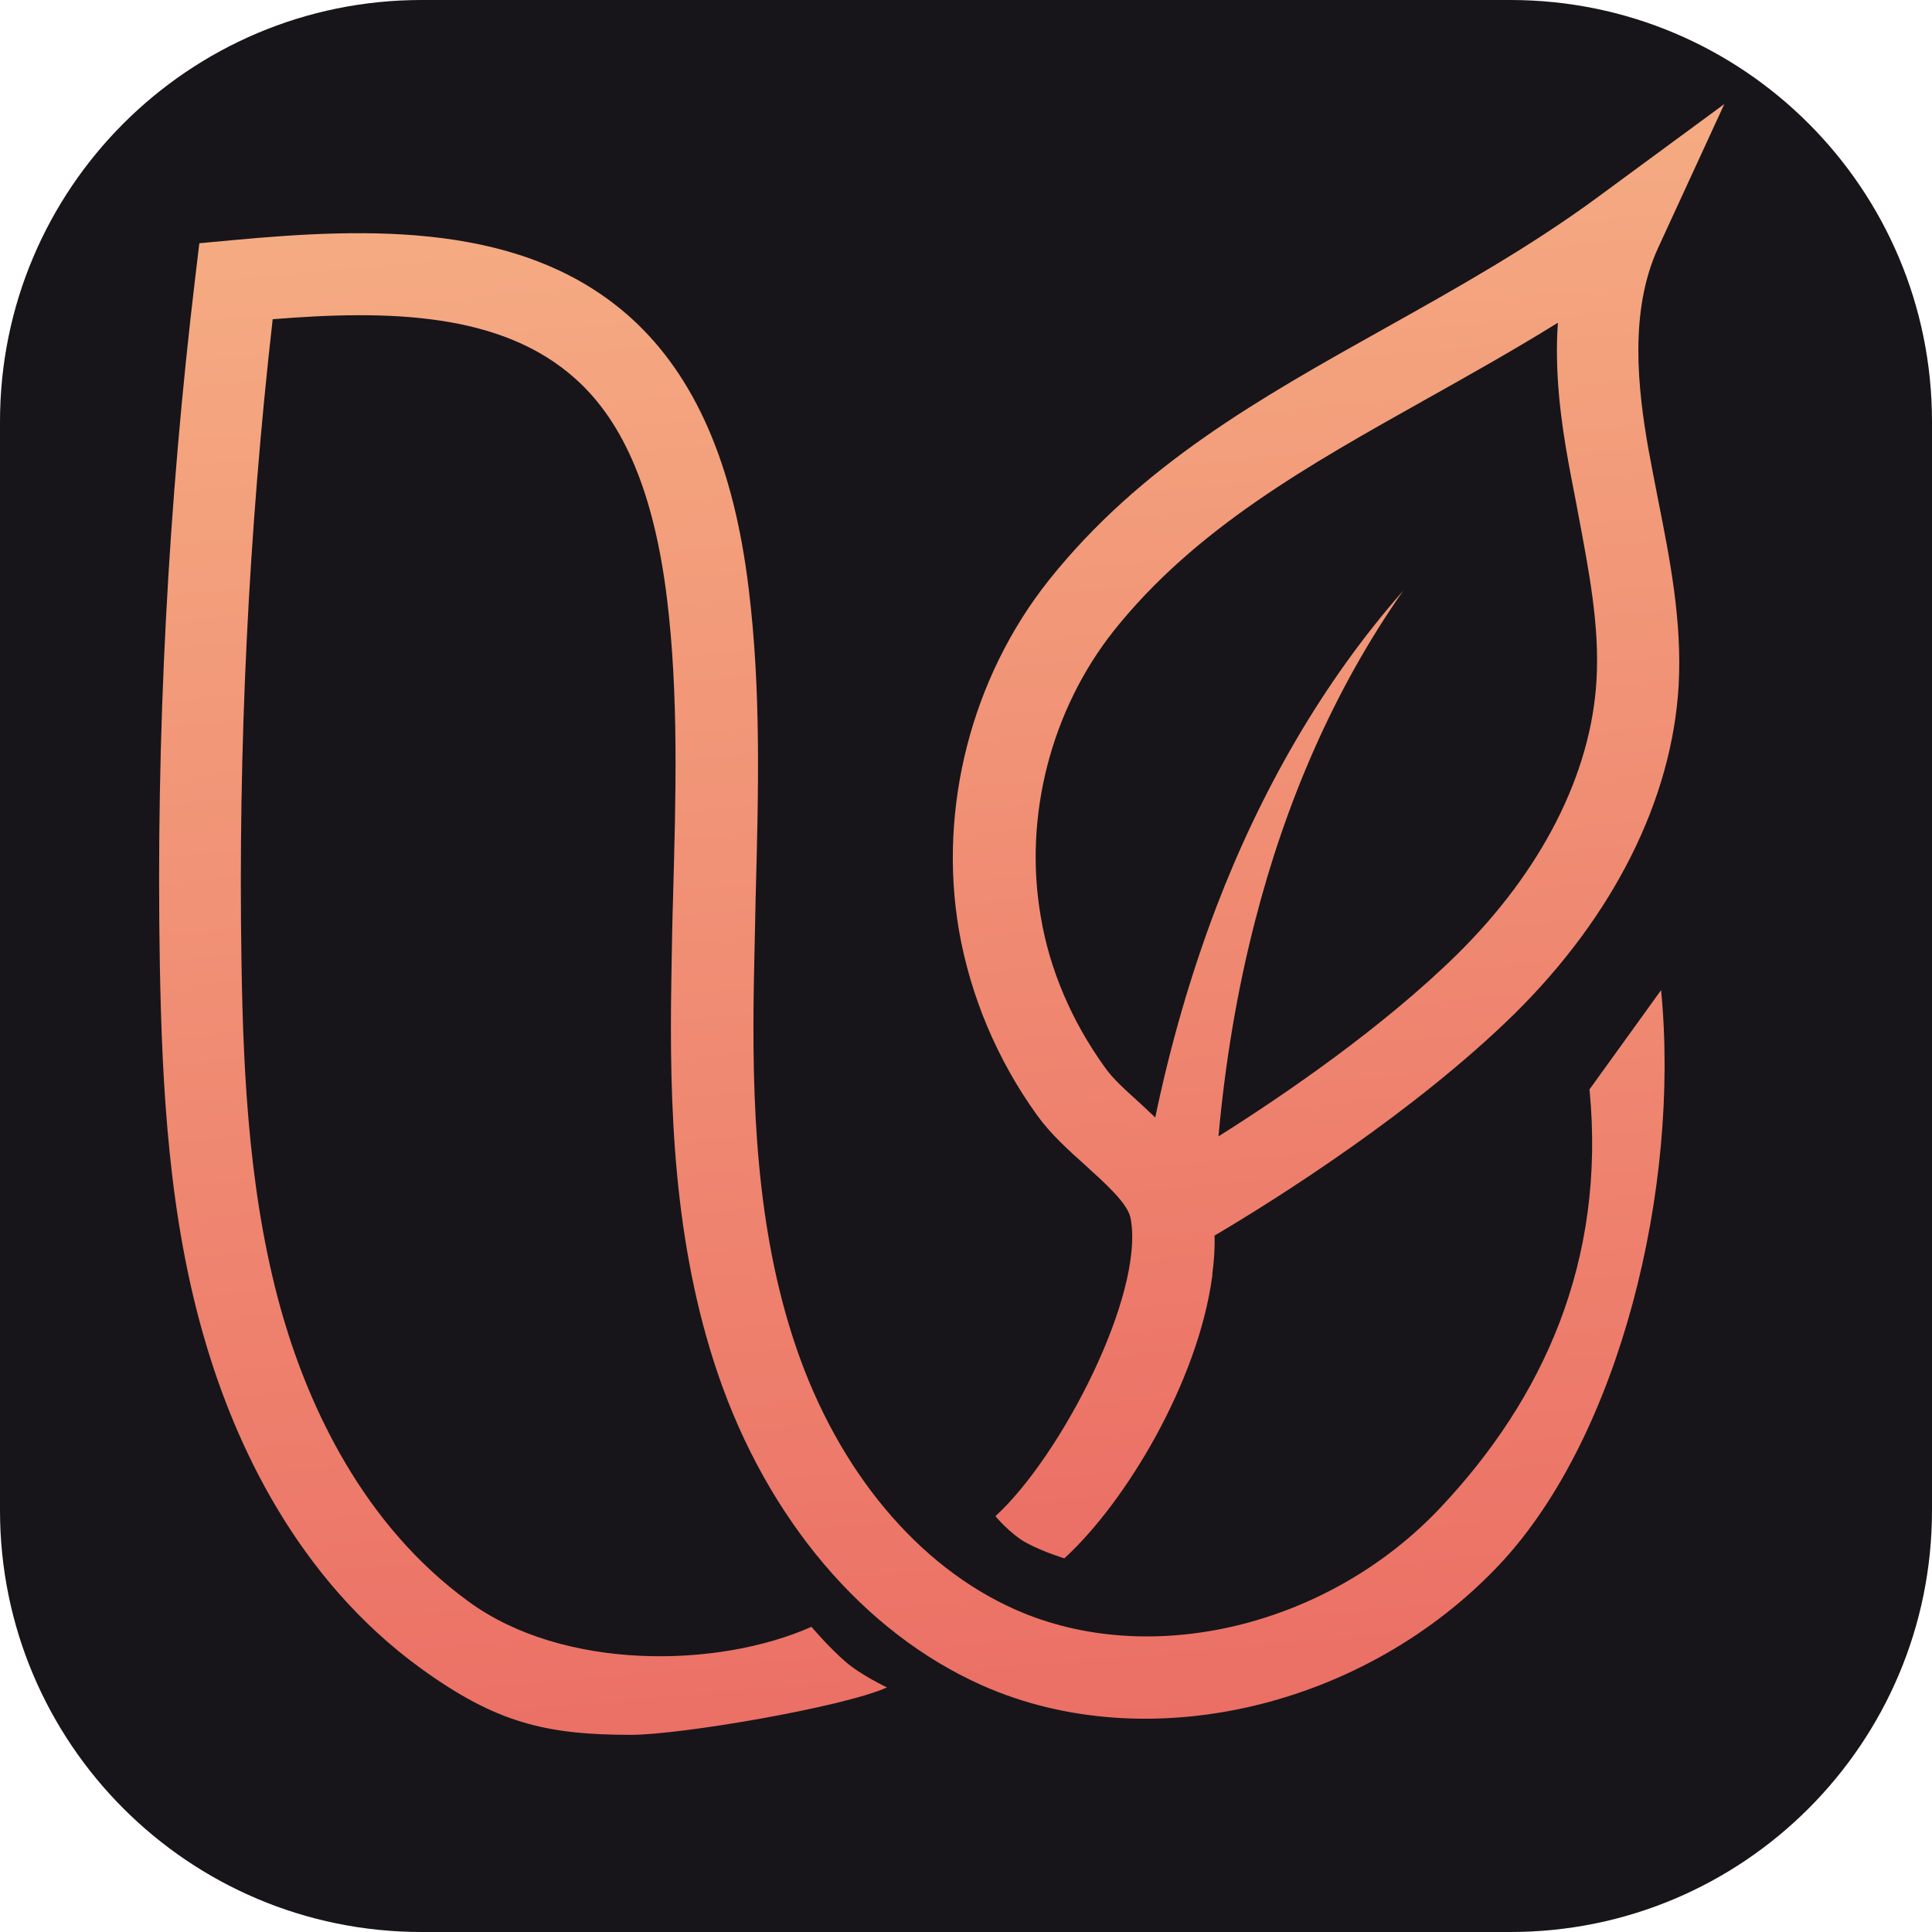
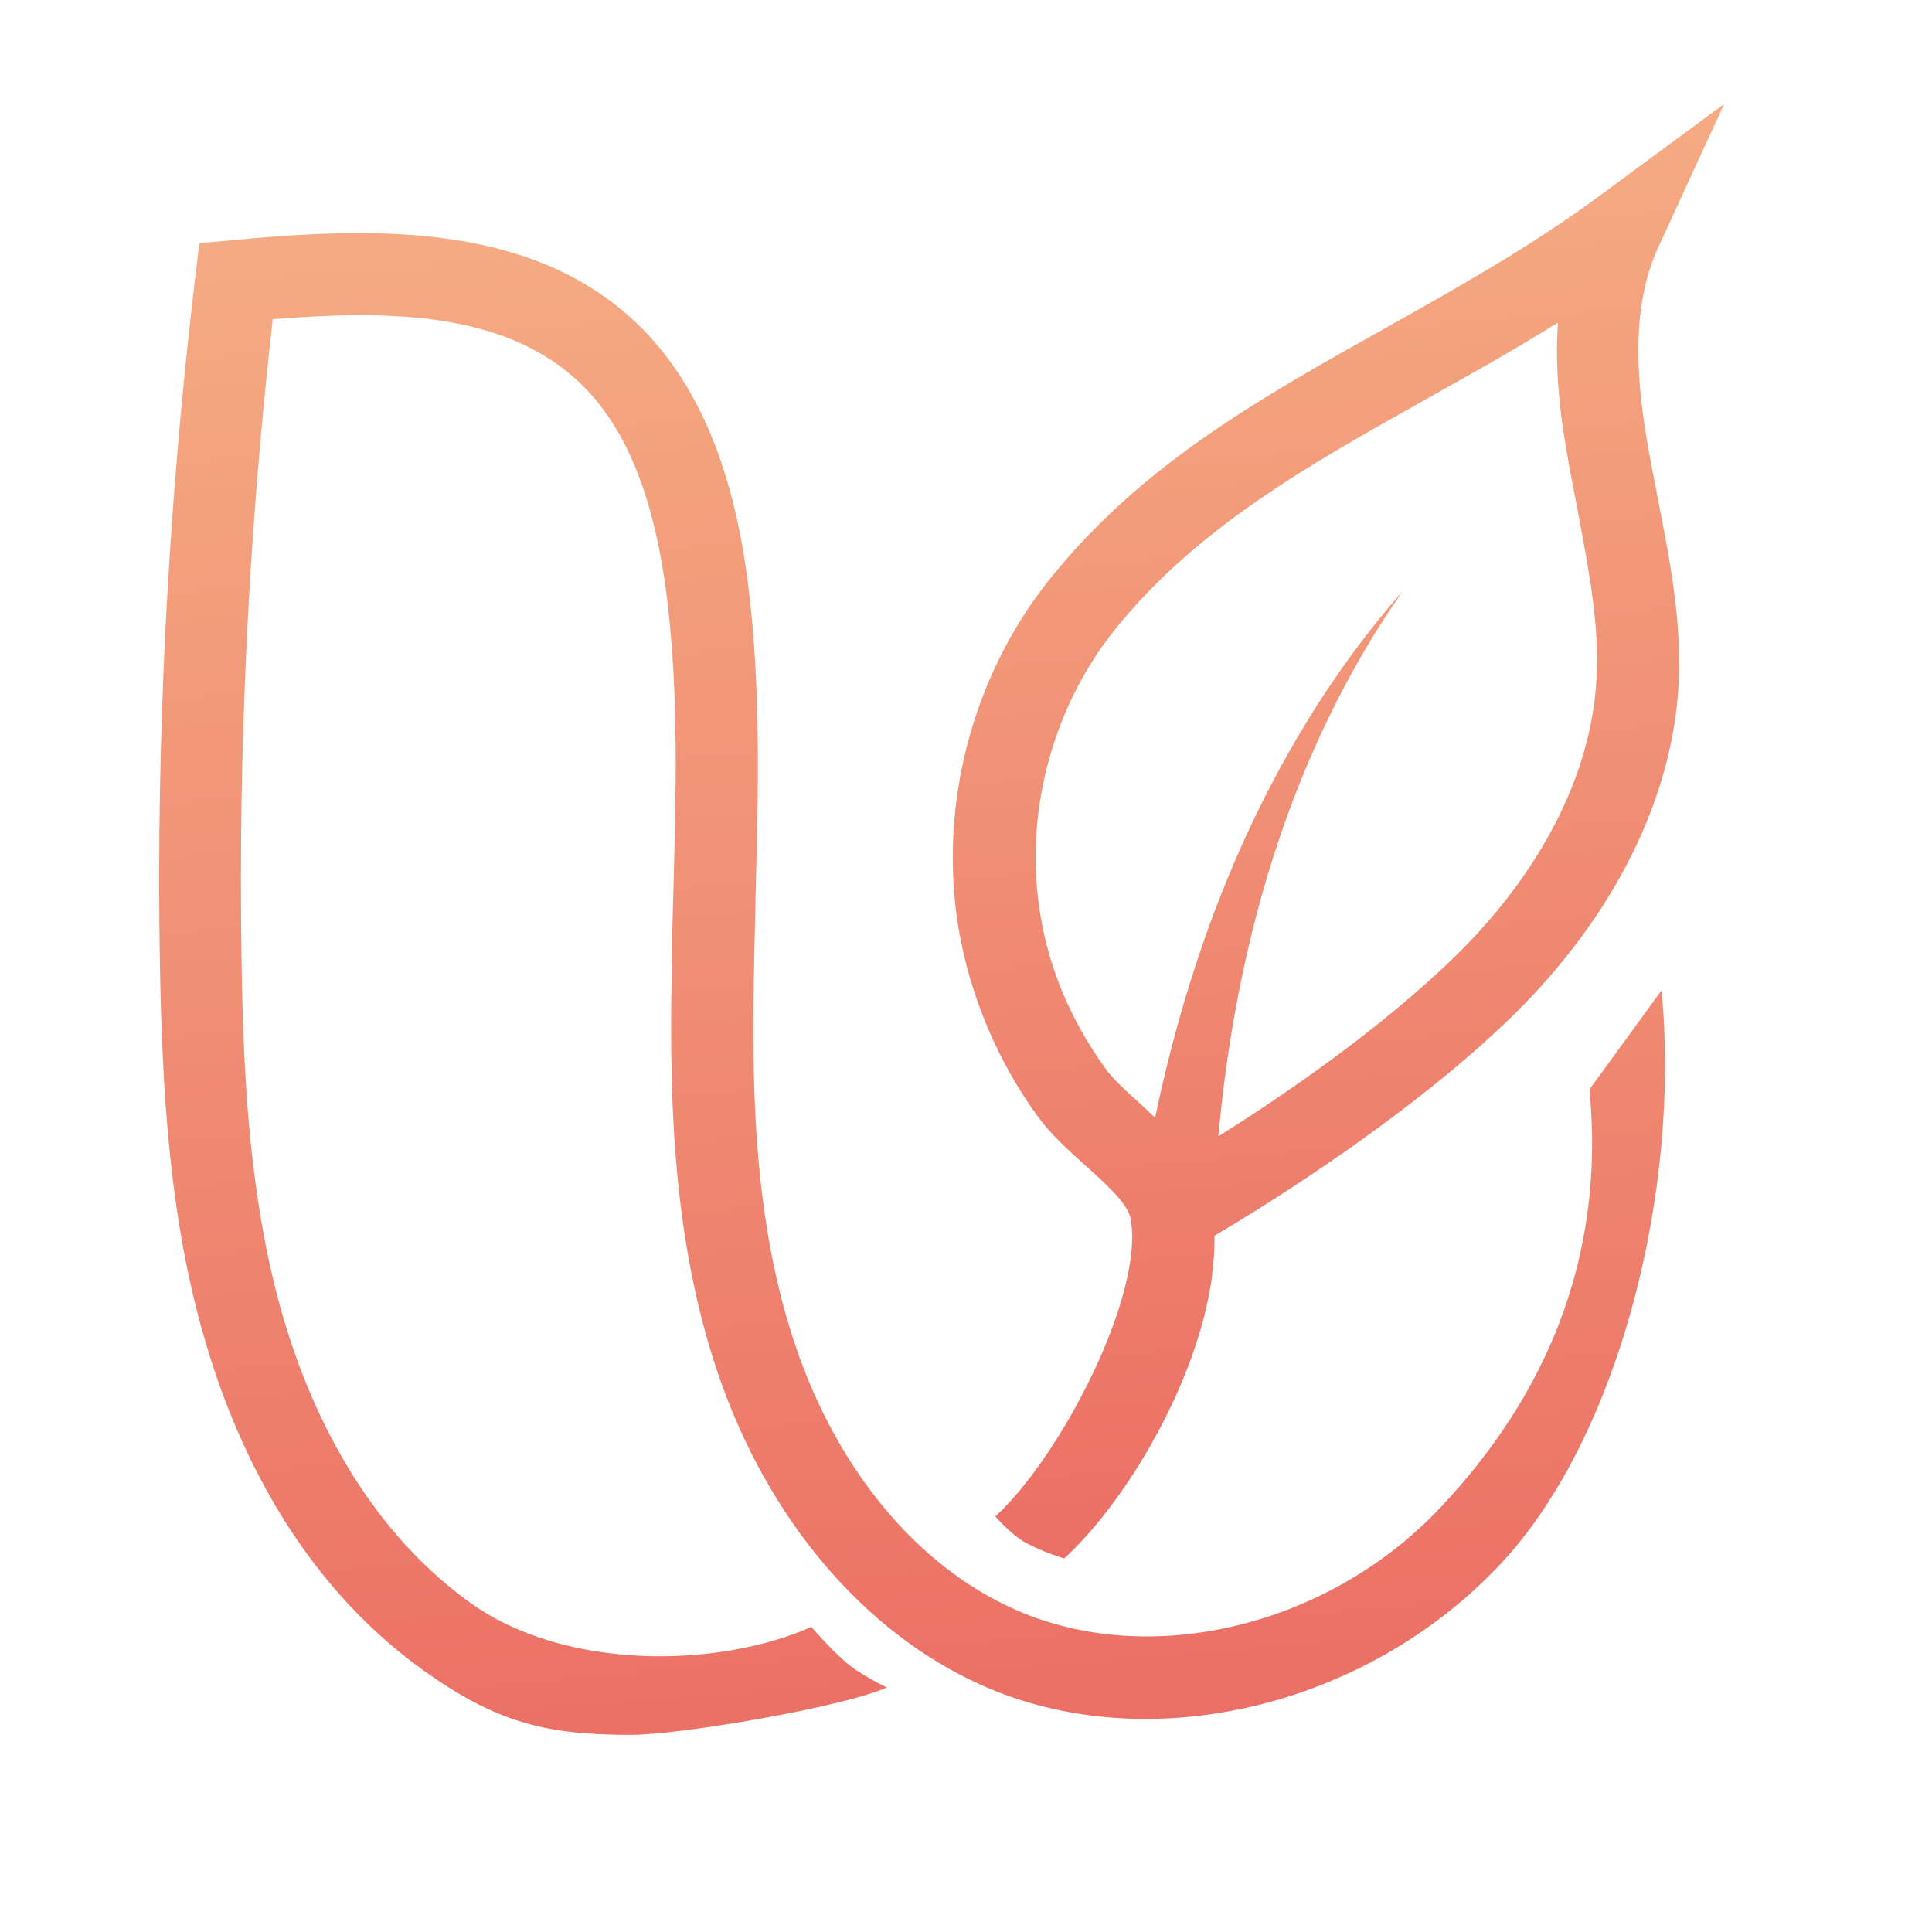
- <svg xmlns="http://www.w3.org/2000/svg" viewBox="0 0 44 44" width="1024" height="1024">
-   <rect width="44" height="44" rx="9.6" fill="#17151a" />
+ <svg xmlns="http://www.w3.org/2000/svg" version="1.1" id="Layer_1" x="0px" y="0px" viewBox="0 0 1024 1024" style="enable-background:new 0 0 1024 1024;" xml:space="preserve">
+   <style type="text/css">
+ 	.st0{fill:url(#SVGID_1_);}
+ 	.st1{fill:url(#SVGID_2_);}
+ </style>
  <g transform="translate(2.25 1)">
-     <linearGradient id="umsU1" gradientUnits="userSpaceOnUse" x1="19.922" y1="38.508" x2="16.838" y2="3.26">
+     <linearGradient id="SVGID_1_" gradientUnits="userSpaceOnUse" x1="222.473" y1="896.232" x2="219.388" y2="931.495" gradientTransform="matrix(23.2727 0 0 -23.2727 -4663.887 21776.617)">
      <stop offset="0" style="stop-color:#EB6F65" />
      <stop offset="1" style="stop-color:#F5AB82" />
    </linearGradient>
-     <path fill="url(#umsU1)" d="M33.95,23.81c0.38,3.93-1.07,7.05-3.38,9.51c-2.55,2.72-6.62,3.7-9.69,2.34c-2.22-0.98-4.04-3.16-5-5.98c-0.92-2.7-1.01-5.62-0.96-8.37c0.01-0.63,0.03-1.26,0.04-1.89c0.06-2.3,0.13-4.67-0.16-7.02c-0.34-2.82-1.22-4.83-2.67-6.15C9.7,4.05,6.16,4.18,3.04,4.47L2.29,4.54L2.2,5.29c-0.62,5.18-0.9,10.45-0.81,15.66c0.05,2.8,0.2,5.79,1.04,8.62c0.66,2.24,2.04,5.35,4.91,7.43c1.7,1.23,2.83,1.51,4.78,1.51c1.13,0,4.83-0.63,5.83-1.08c0,0-0.61-0.29-0.95-0.59c-0.38-0.33-0.77-0.79-0.77-0.79c-2.14,0.95-5.65,1-7.8-0.57C5.99,33.71,4.79,31,4.21,29.04c-0.77-2.62-0.92-5.45-0.96-8.12c-0.08-4.88,0.16-9.8,0.71-14.65c2.61-0.21,5.21-0.17,6.91,1.37c1.11,1,1.78,2.63,2.07,4.99c0.27,2.21,0.2,4.52,0.14,6.75c-0.02,0.64-0.03,1.27-0.04,1.91c-0.05,2.92,0.05,6.03,1.06,9c1.13,3.31,3.32,5.89,6.01,7.09c3.77,1.68,8.74,0.51,11.81-2.77c2.71-2.9,4.1-8.54,3.66-13.06L33.95,23.81z" />
-     <linearGradient id="umsU2" gradientUnits="userSpaceOnUse" x1="30.152" y1="33.763" x2="27.392" y2="2.213">
+     <path class="st0" d="M840.2,576.4c8.8,91.5-24.9,164.1-78.7,221.3C702.2,861,607.5,883.8,536,852.2c-51.7-22.8-94-73.5-116.4-139.2   c-21.4-62.8-23.5-130.8-22.3-194.8c0.2-14.7,0.7-29.3,0.9-44c1.4-53.5,3-108.7-3.7-163.4c-7.9-65.6-28.4-112.4-62.1-143.1   c-56.6-51.2-138.9-48.2-211.5-41.4l-17.5,1.6l-2.1,17.5C86.9,265.9,80.4,388.6,82.5,509.8c1.2,65.2,4.7,134.7,24.2,200.6   C122,762.6,154.1,835,220.9,883.4c39.6,28.6,65.9,35.1,111.2,35.1c26.3,0,112.4-14.7,135.7-25.1c0,0-14.2-6.7-22.1-13.7   c-8.8-7.7-17.9-18.4-17.9-18.4C378,883.4,296.3,884.5,246.3,848c-56.8-41.2-84.7-104.3-98.2-149.9c-17.9-61-21.4-126.8-22.3-189   c-1.9-113.6,3.7-228.1,16.5-340.9c60.7-4.9,121.3-4,160.8,31.9c25.8,23.3,41.4,61.2,48.2,116.1c6.3,51.4,4.7,105.2,3.3,157.1   c-0.5,14.9-0.7,29.6-0.9,44.5c-1.2,68,1.2,140.3,24.7,209.5c26.3,77,77.3,137.1,139.9,165c87.7,39.1,203.4,11.9,274.9-64.5   c63.1-67.5,95.4-198.7,85.2-303.9L840.2,576.4z" />
+     <linearGradient id="SVGID_2_" gradientUnits="userSpaceOnUse" x1="232.703" y1="900.981" x2="229.942" y2="932.544" gradientTransform="matrix(23.2727 0 0 -23.2727 -4663.887 21776.617)">
      <stop offset="0" style="stop-color:#EB6F65" />
      <stop offset="1" style="stop-color:#F5AB82" />
    </linearGradient>
-     <path fill="url(#umsU2)" d="M35.29,9.22c-0.24-1.37-0.44-3.13,0.22-4.57l1.51-3.28l-2.91,2.14c-1.54,1.13-3.2,2.06-4.79,2.95c-2.88,1.61-5.59,3.13-7.68,5.75c-1.76,2.21-2.53,5.19-2.05,7.98c0.26,1.49,0.87,2.95,1.78,4.21c0.3,0.42,0.71,0.79,1.1,1.14c0.45,0.41,0.97,0.87,1.03,1.21c0.32,1.73-1.59,5.42-3.08,6.78c0,0,0.34,0.41,0.71,0.61c0.39,0.21,0.86,0.35,0.86,0.35c1.4-1.28,3.05-4.03,3.37-6.44l0,0c0-0.01,0-0.03,0-0.04c0.04-0.3,0.06-0.59,0.05-0.87c1.44-0.85,4.57-2.83,6.83-5.05c2.26-2.23,3.59-4.88,3.74-7.48c0.08-1.47-0.2-2.88-0.47-4.24C35.43,9.97,35.36,9.59,35.29,9.22z M34.11,14.48c-0.12,2.14-1.25,4.36-3.18,6.26c-1.68,1.65-3.89,3.17-5.43,4.14c0.15-1.66,0.42-3.31,0.84-4.93c0.68-2.64,1.77-5.22,3.37-7.5c-1.84,2.09-3.25,4.57-4.26,7.21c-0.59,1.55-1.05,3.16-1.39,4.79c-0.11-0.1-0.22-0.21-0.33-0.31c-0.33-0.3-0.65-0.58-0.83-0.85c-0.74-1.03-1.25-2.21-1.45-3.43c-0.39-2.27,0.24-4.7,1.67-6.5c1.86-2.33,4.42-3.76,7.13-5.28c0.98-0.55,1.98-1.11,2.98-1.73c-0.08,1.13,0.07,2.24,0.24,3.18c0.07,0.39,0.15,0.77,0.22,1.16C33.94,12.02,34.18,13.25,34.11,14.48z" />
+     <path class="st1" d="M871.4,236.8c-5.6-31.9-10.2-72.8,5.1-106.4l35.1-76.3L843.9,104c-35.8,26.3-74.5,47.9-111.5,68.7   c-67,37.5-130.1,72.8-178.7,133.8c-41,51.4-58.9,120.8-47.7,185.7c6.1,34.7,20.2,68.7,41.4,98c7,9.8,16.5,18.4,25.6,26.5   c10.5,9.5,22.6,20.2,24,28.2c7.4,40.3-37,126.1-71.7,157.8c0,0,7.9,9.5,16.5,14.2c9.1,4.9,20,8.1,20,8.1   c32.6-29.8,71-93.8,78.4-149.9l0,0c0-0.2,0-0.7,0-0.9c0.9-7,1.4-13.7,1.2-20.2c33.5-19.8,106.4-65.9,159-117.5   c52.6-51.9,83.5-113.6,87-174.1c1.9-34.2-4.7-67-10.9-98.7C874.7,254.3,873,245.5,871.4,236.8z M843.9,359.3   c-2.8,49.8-29.1,101.5-74,145.7c-39.1,38.4-90.5,73.8-126.4,96.3c3.5-38.6,9.8-77,19.5-114.7c15.8-61.4,41.2-121.5,78.4-174.5   c-42.8,48.6-75.6,106.4-99.1,167.8c-13.7,36.1-24.4,73.5-32.3,111.5c-2.6-2.3-5.1-4.9-7.7-7.2c-7.7-7-15.1-13.5-19.3-19.8   c-17.2-24-29.1-51.4-33.7-79.8c-9.1-52.8,5.6-109.4,38.9-151.3C631.5,279,691,245.7,754.1,210.3c22.8-12.8,46.1-25.8,69.4-40.3   c-1.9,26.3,1.6,52.1,5.6,74c1.6,9.1,3.5,17.9,5.1,27C840,302,845.6,330.6,843.9,359.3z" />
  </g>
</svg>
